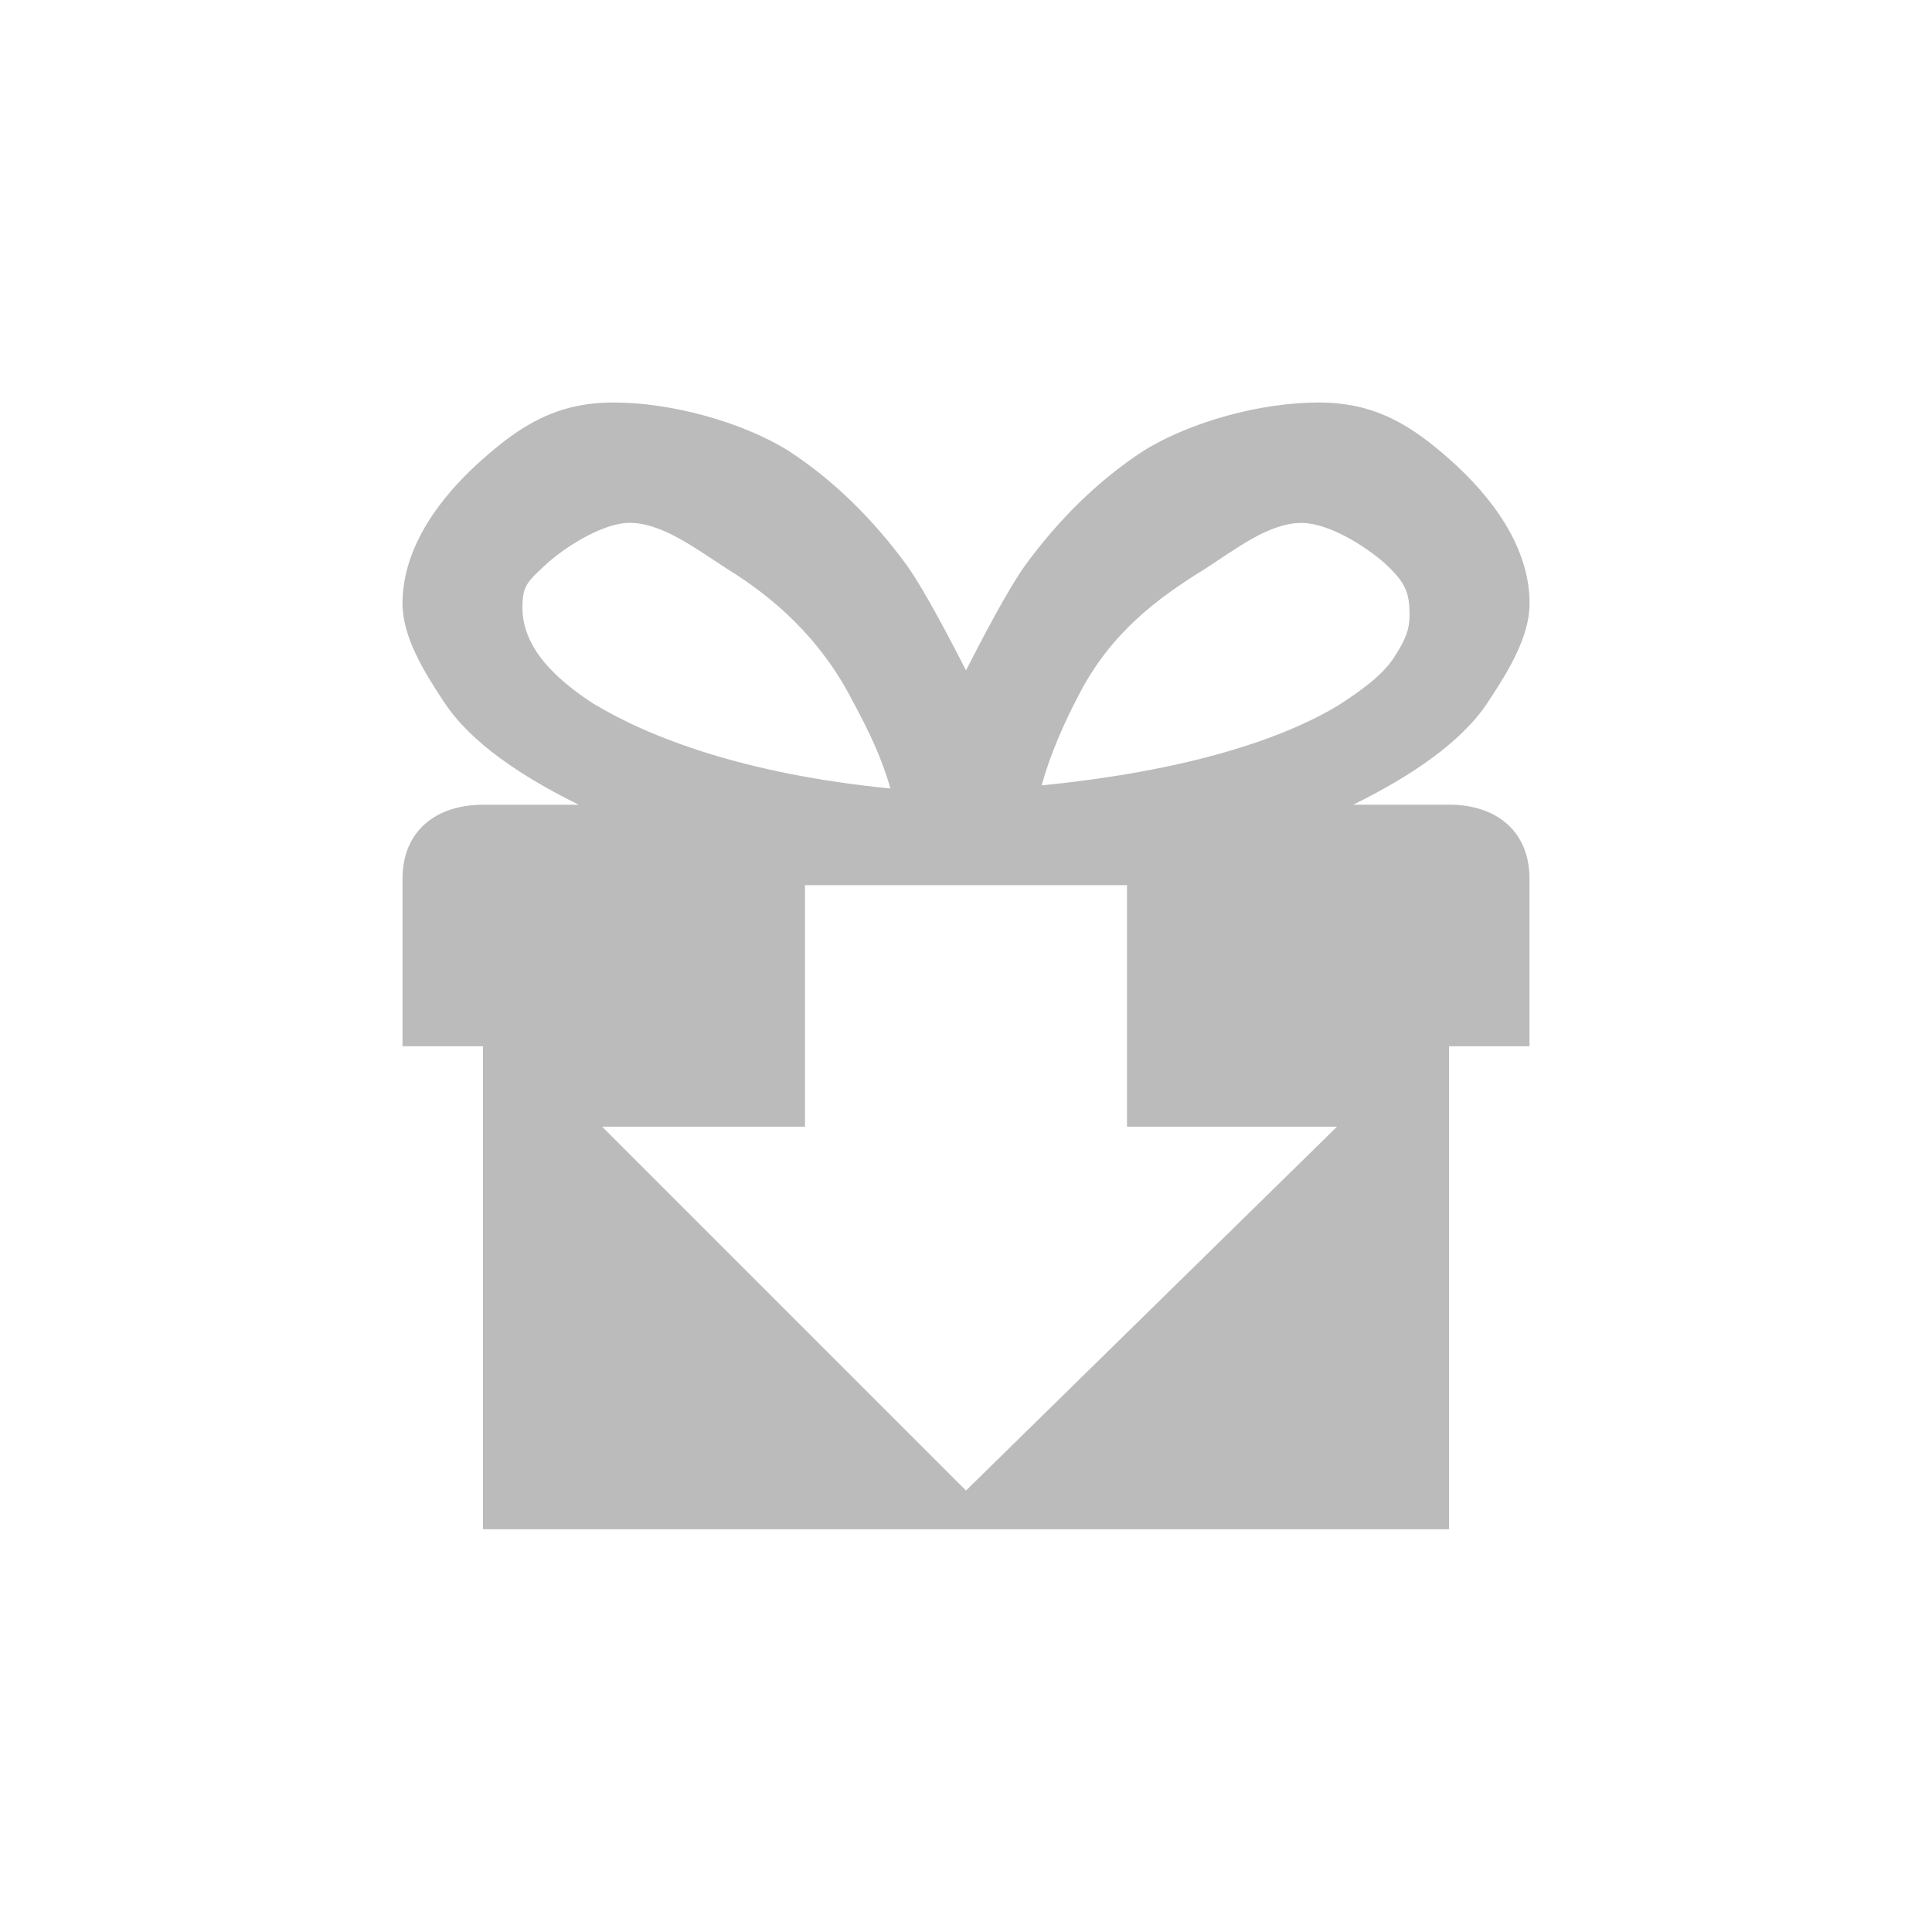
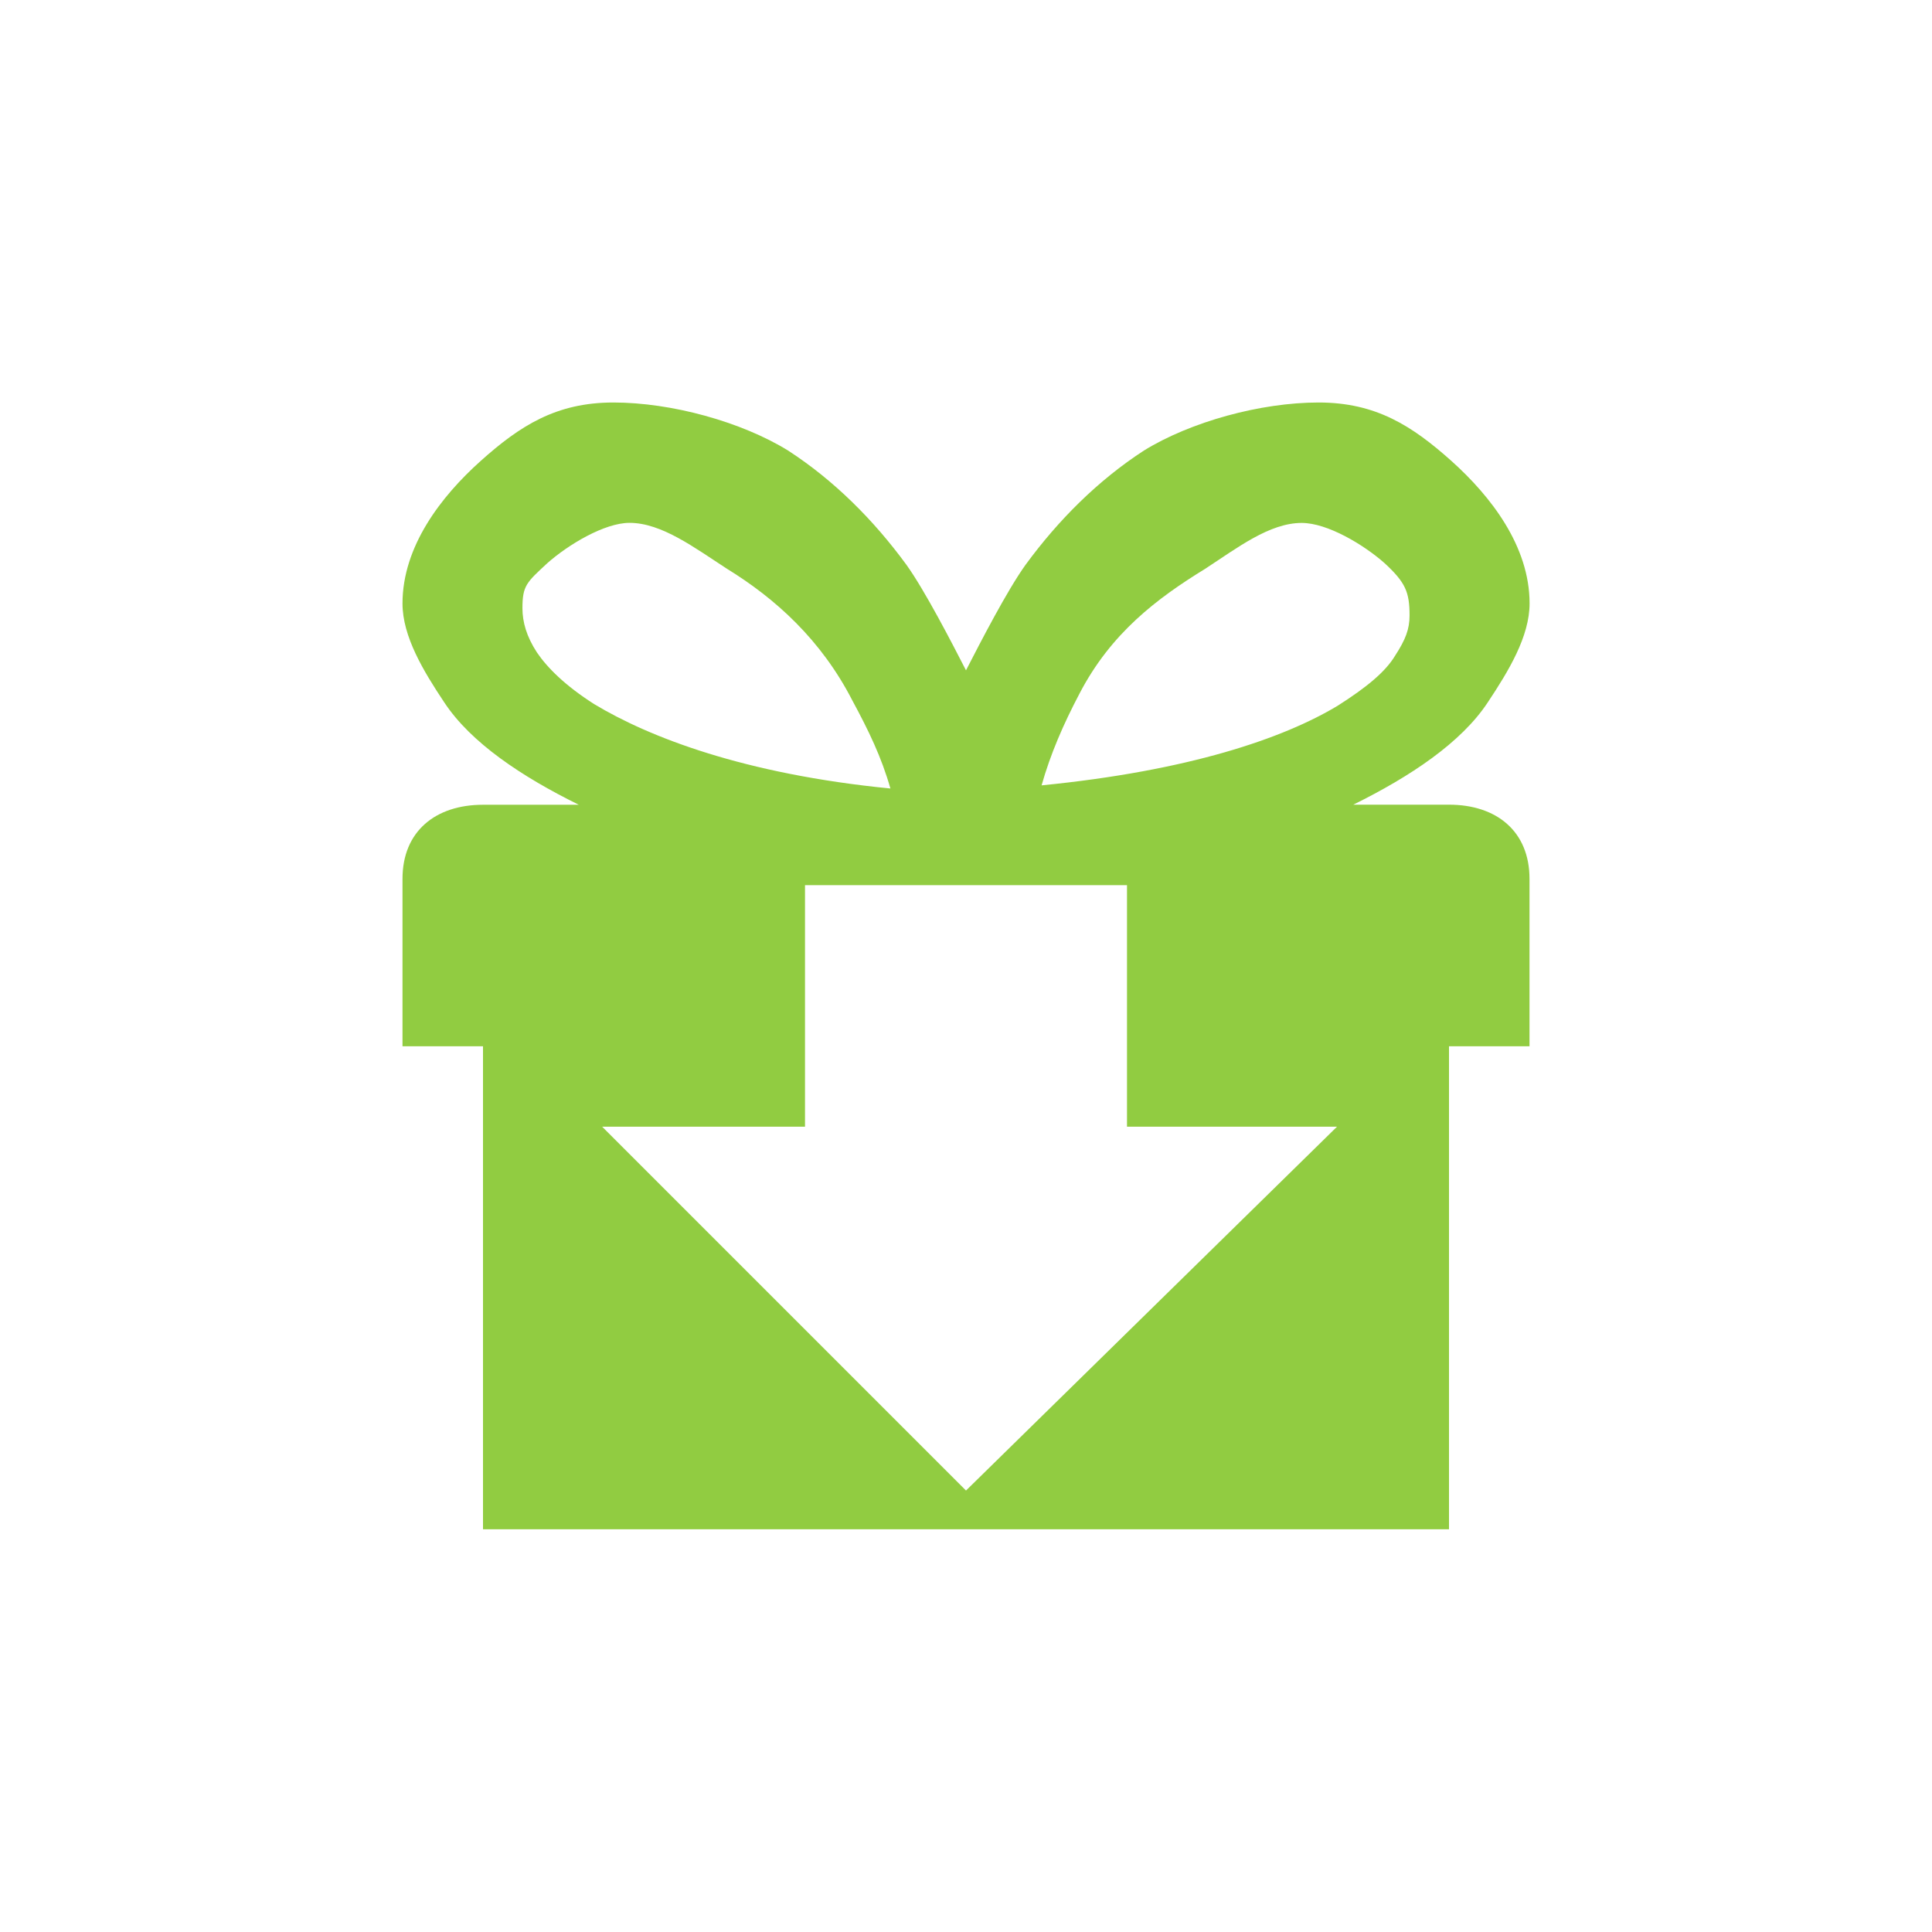
<svg xmlns="http://www.w3.org/2000/svg" version="1.1" id="Layer_1" x="0px" y="0px" width="24px" height="24px" viewBox="-12.5 9.5 24 24" enable-background="new -12.5 9.5 24 24" xml:space="preserve">
  <g>
-     <path id="gift" fill="#BBBBBB" d="M0.439,19.256c0.11-0.39,0.271-0.76,0.471-1.14c0.39-0.75,0.96-1.181,1.561-1.55   c0.399-0.26,0.799-0.57,1.199-0.57c0.32,0,0.77,0.27,1.03,0.5c0.26,0.24,0.31,0.359,0.31,0.65c0,0.17-0.05,0.3-0.18,0.5   c-0.12,0.199-0.35,0.39-0.71,0.619C3.439,18.676,2.26,19.076,0.439,19.256z M-5.12,18.246c-0.36-0.23-0.58-0.45-0.71-0.641   c-0.13-0.199-0.18-0.379-0.18-0.549c0-0.281,0.05-0.32,0.31-0.561c0.26-0.23,0.71-0.5,1.02-0.5c0.4,0,0.81,0.311,1.21,0.57   c0.6,0.369,1.17,0.88,1.56,1.64c0.2,0.37,0.36,0.7,0.471,1.09C-3.26,19.116-4.44,18.656-5.12,18.246z M5.5,19.496H4.311   c0.709-0.35,1.34-0.77,1.67-1.27c0.26-0.391,0.52-0.82,0.52-1.23c0-0.71-0.48-1.33-0.971-1.77C5.04,14.788,4.59,14.5,3.88,14.5   c-0.72,0-1.59,0.239-2.17,0.597c-0.569,0.37-1.06,0.859-1.47,1.419c-0.23,0.32-0.56,0.961-0.74,1.311   c-0.18-0.35-0.51-0.99-0.74-1.311c-0.41-0.56-0.9-1.049-1.47-1.419C-3.29,14.739-4.16,14.5-4.88,14.5   c-0.71,0-1.16,0.288-1.65,0.727c-0.49,0.439-0.97,1.06-0.97,1.77c0,0.41,0.26,0.84,0.52,1.23c0.33,0.5,0.96,0.92,1.67,1.27H-6.5   c-0.59,0-1,0.33-1,0.92v2.08h1v6h12v-6h1v-2.08C6.5,19.826,6.09,19.496,5.5,19.496z M-2.5,20.496h4v3h2.609l-4.609,4.52l-4.52-4.52   h2.52V20.496z" />
+     <path id="gift" fill="#91cc41" d="M0.439,19.256c0.11-0.39,0.271-0.76,0.471-1.14c0.39-0.75,0.96-1.181,1.561-1.55   c0.399-0.26,0.799-0.57,1.199-0.57c0.32,0,0.77,0.27,1.03,0.5c0.26,0.24,0.31,0.359,0.31,0.65c0,0.17-0.05,0.3-0.18,0.5   c-0.12,0.199-0.35,0.39-0.71,0.619C3.439,18.676,2.26,19.076,0.439,19.256z M-5.12,18.246c-0.36-0.23-0.58-0.45-0.71-0.641   c-0.13-0.199-0.18-0.379-0.18-0.549c0-0.281,0.05-0.32,0.31-0.561c0.26-0.23,0.71-0.5,1.02-0.5c0.4,0,0.81,0.311,1.21,0.57   c0.6,0.369,1.17,0.88,1.56,1.64c0.2,0.37,0.36,0.7,0.471,1.09C-3.26,19.116-4.44,18.656-5.12,18.246z M5.5,19.496H4.311   c0.709-0.35,1.34-0.77,1.67-1.27c0.26-0.391,0.52-0.82,0.52-1.23c0-0.71-0.48-1.33-0.971-1.77C5.04,14.788,4.59,14.5,3.88,14.5   c-0.72,0-1.59,0.239-2.17,0.597c-0.569,0.37-1.06,0.859-1.47,1.419c-0.23,0.32-0.56,0.961-0.74,1.311   c-0.18-0.35-0.51-0.99-0.74-1.311c-0.41-0.56-0.9-1.049-1.47-1.419C-3.29,14.739-4.16,14.5-4.88,14.5   c-0.71,0-1.16,0.288-1.65,0.727c-0.49,0.439-0.97,1.06-0.97,1.77c0,0.41,0.26,0.84,0.52,1.23c0.33,0.5,0.96,0.92,1.67,1.27H-6.5   c-0.59,0-1,0.33-1,0.92v2.08h1v6h12v-6h1v-2.08C6.5,19.826,6.09,19.496,5.5,19.496z M-2.5,20.496h4v3h2.609l-4.609,4.52l-4.52-4.52   h2.52V20.496z" />
  </g>
</svg>
